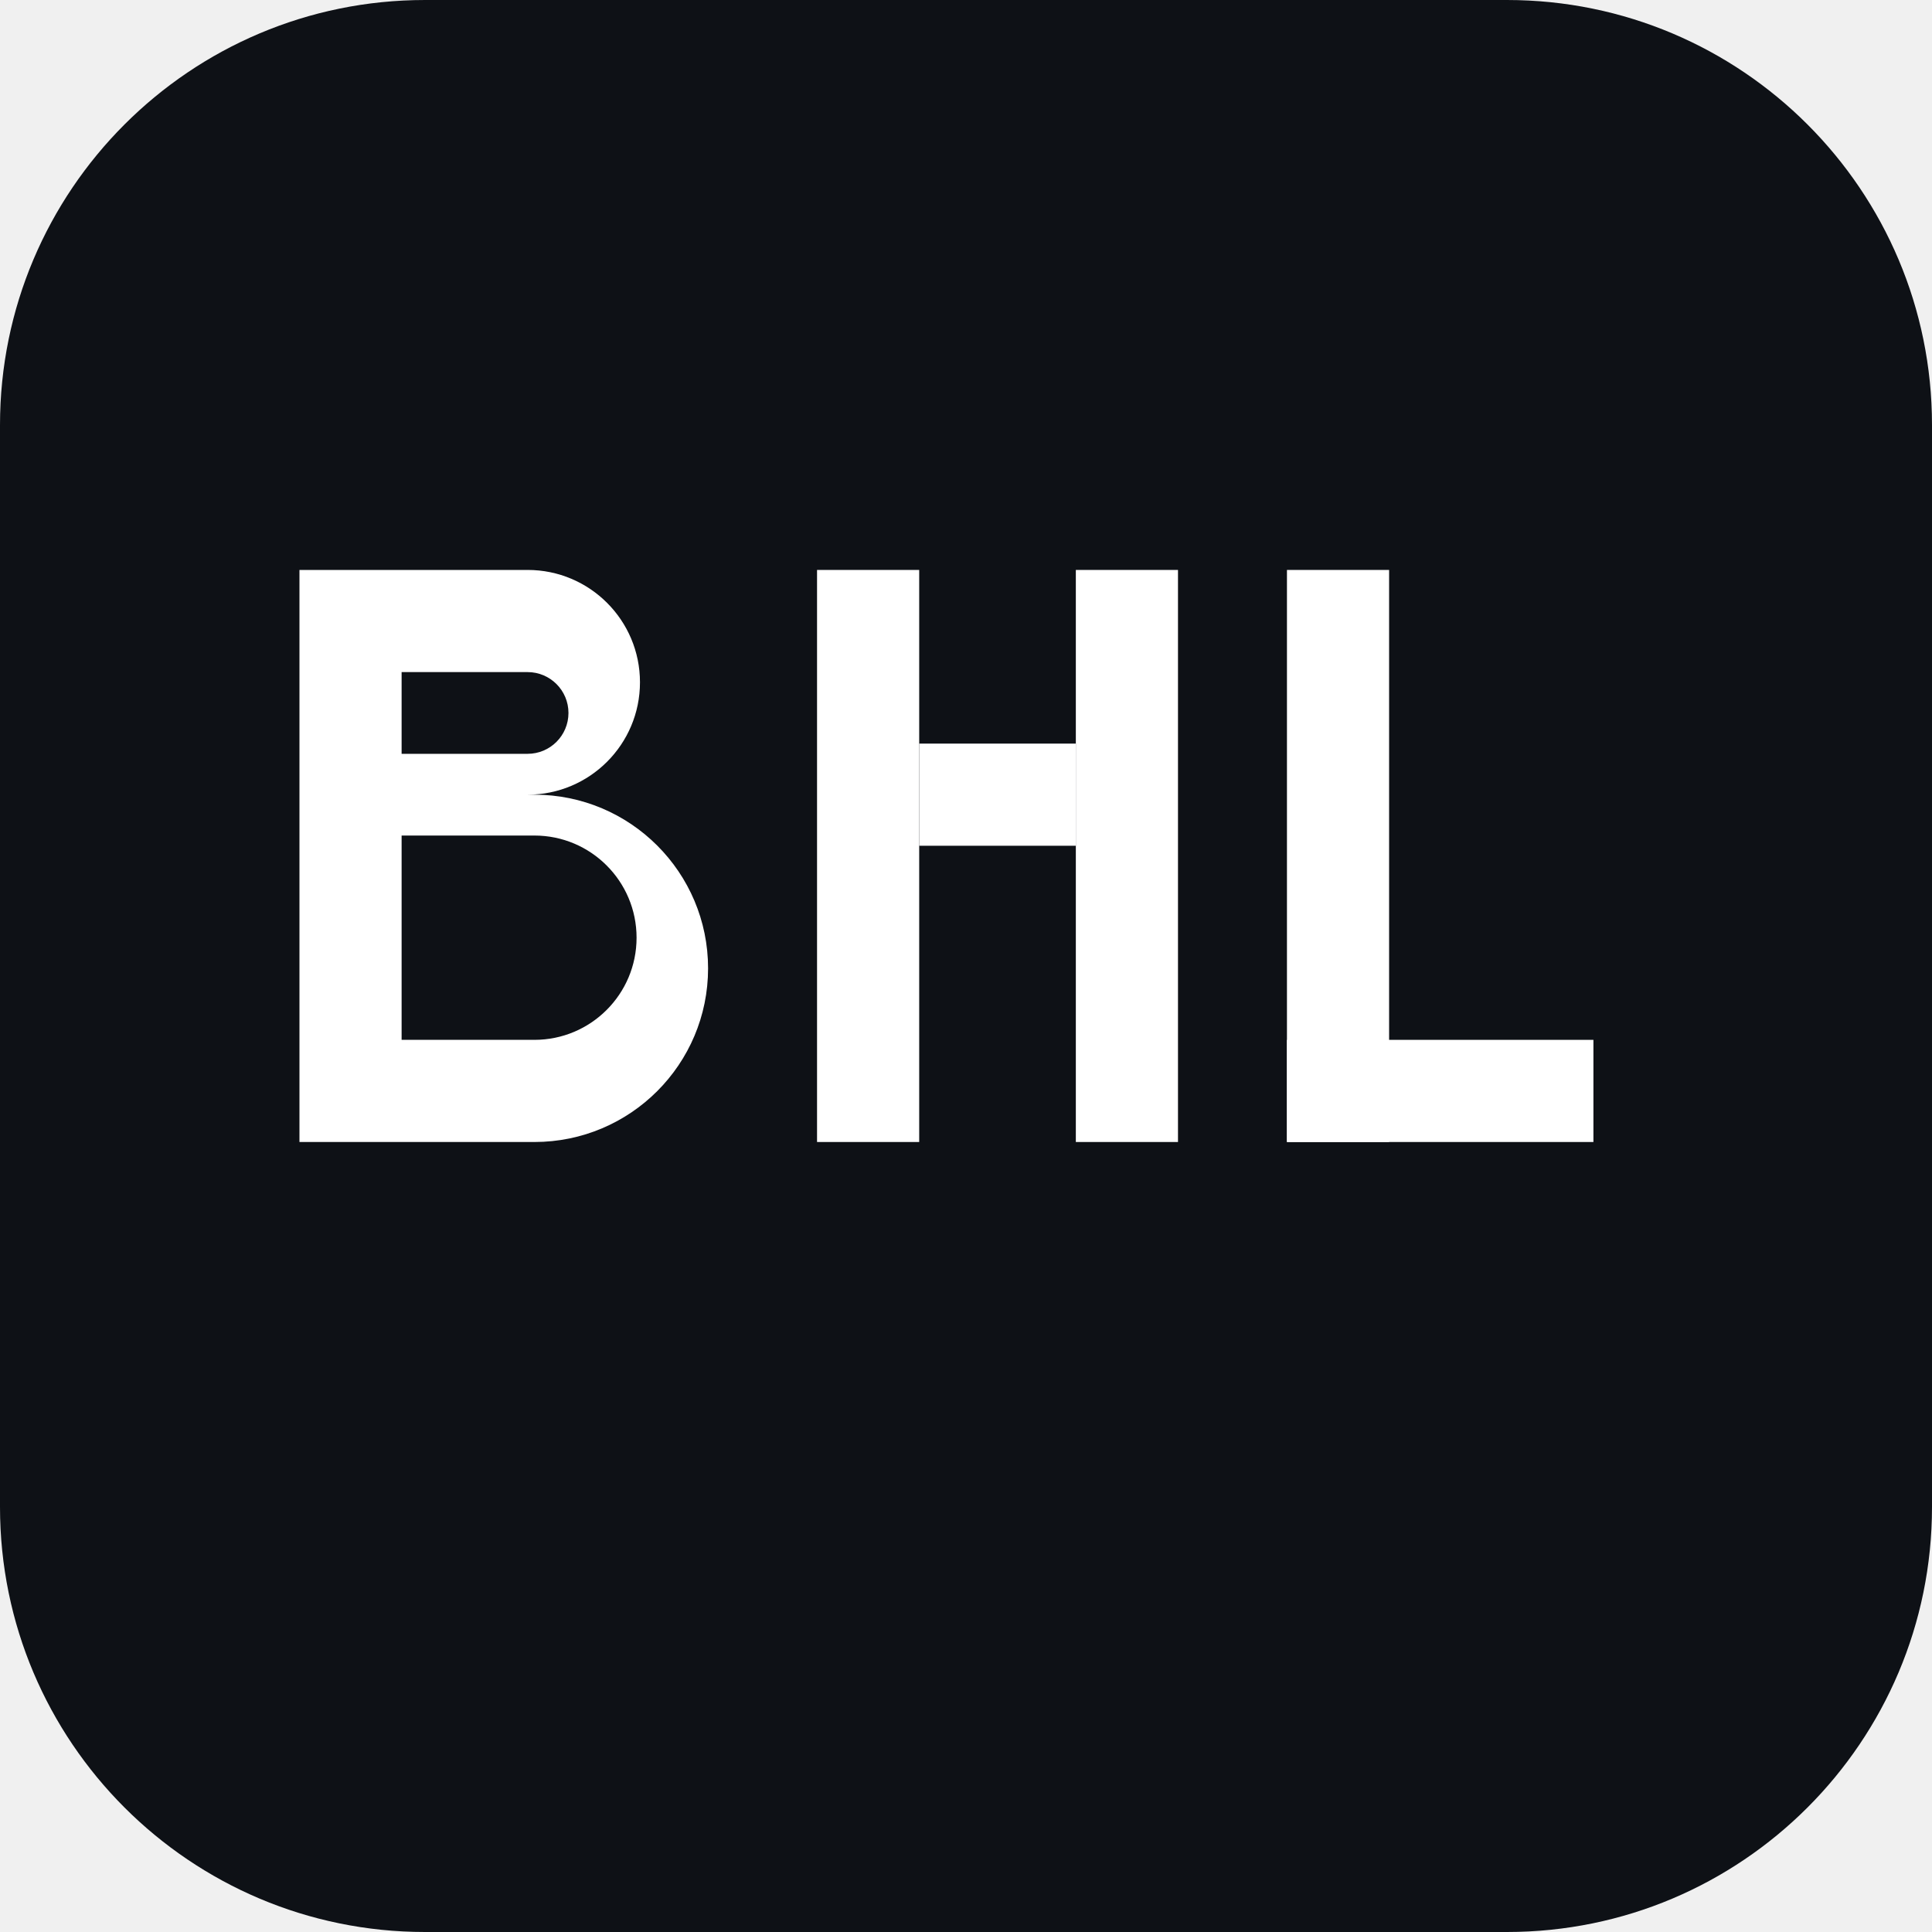
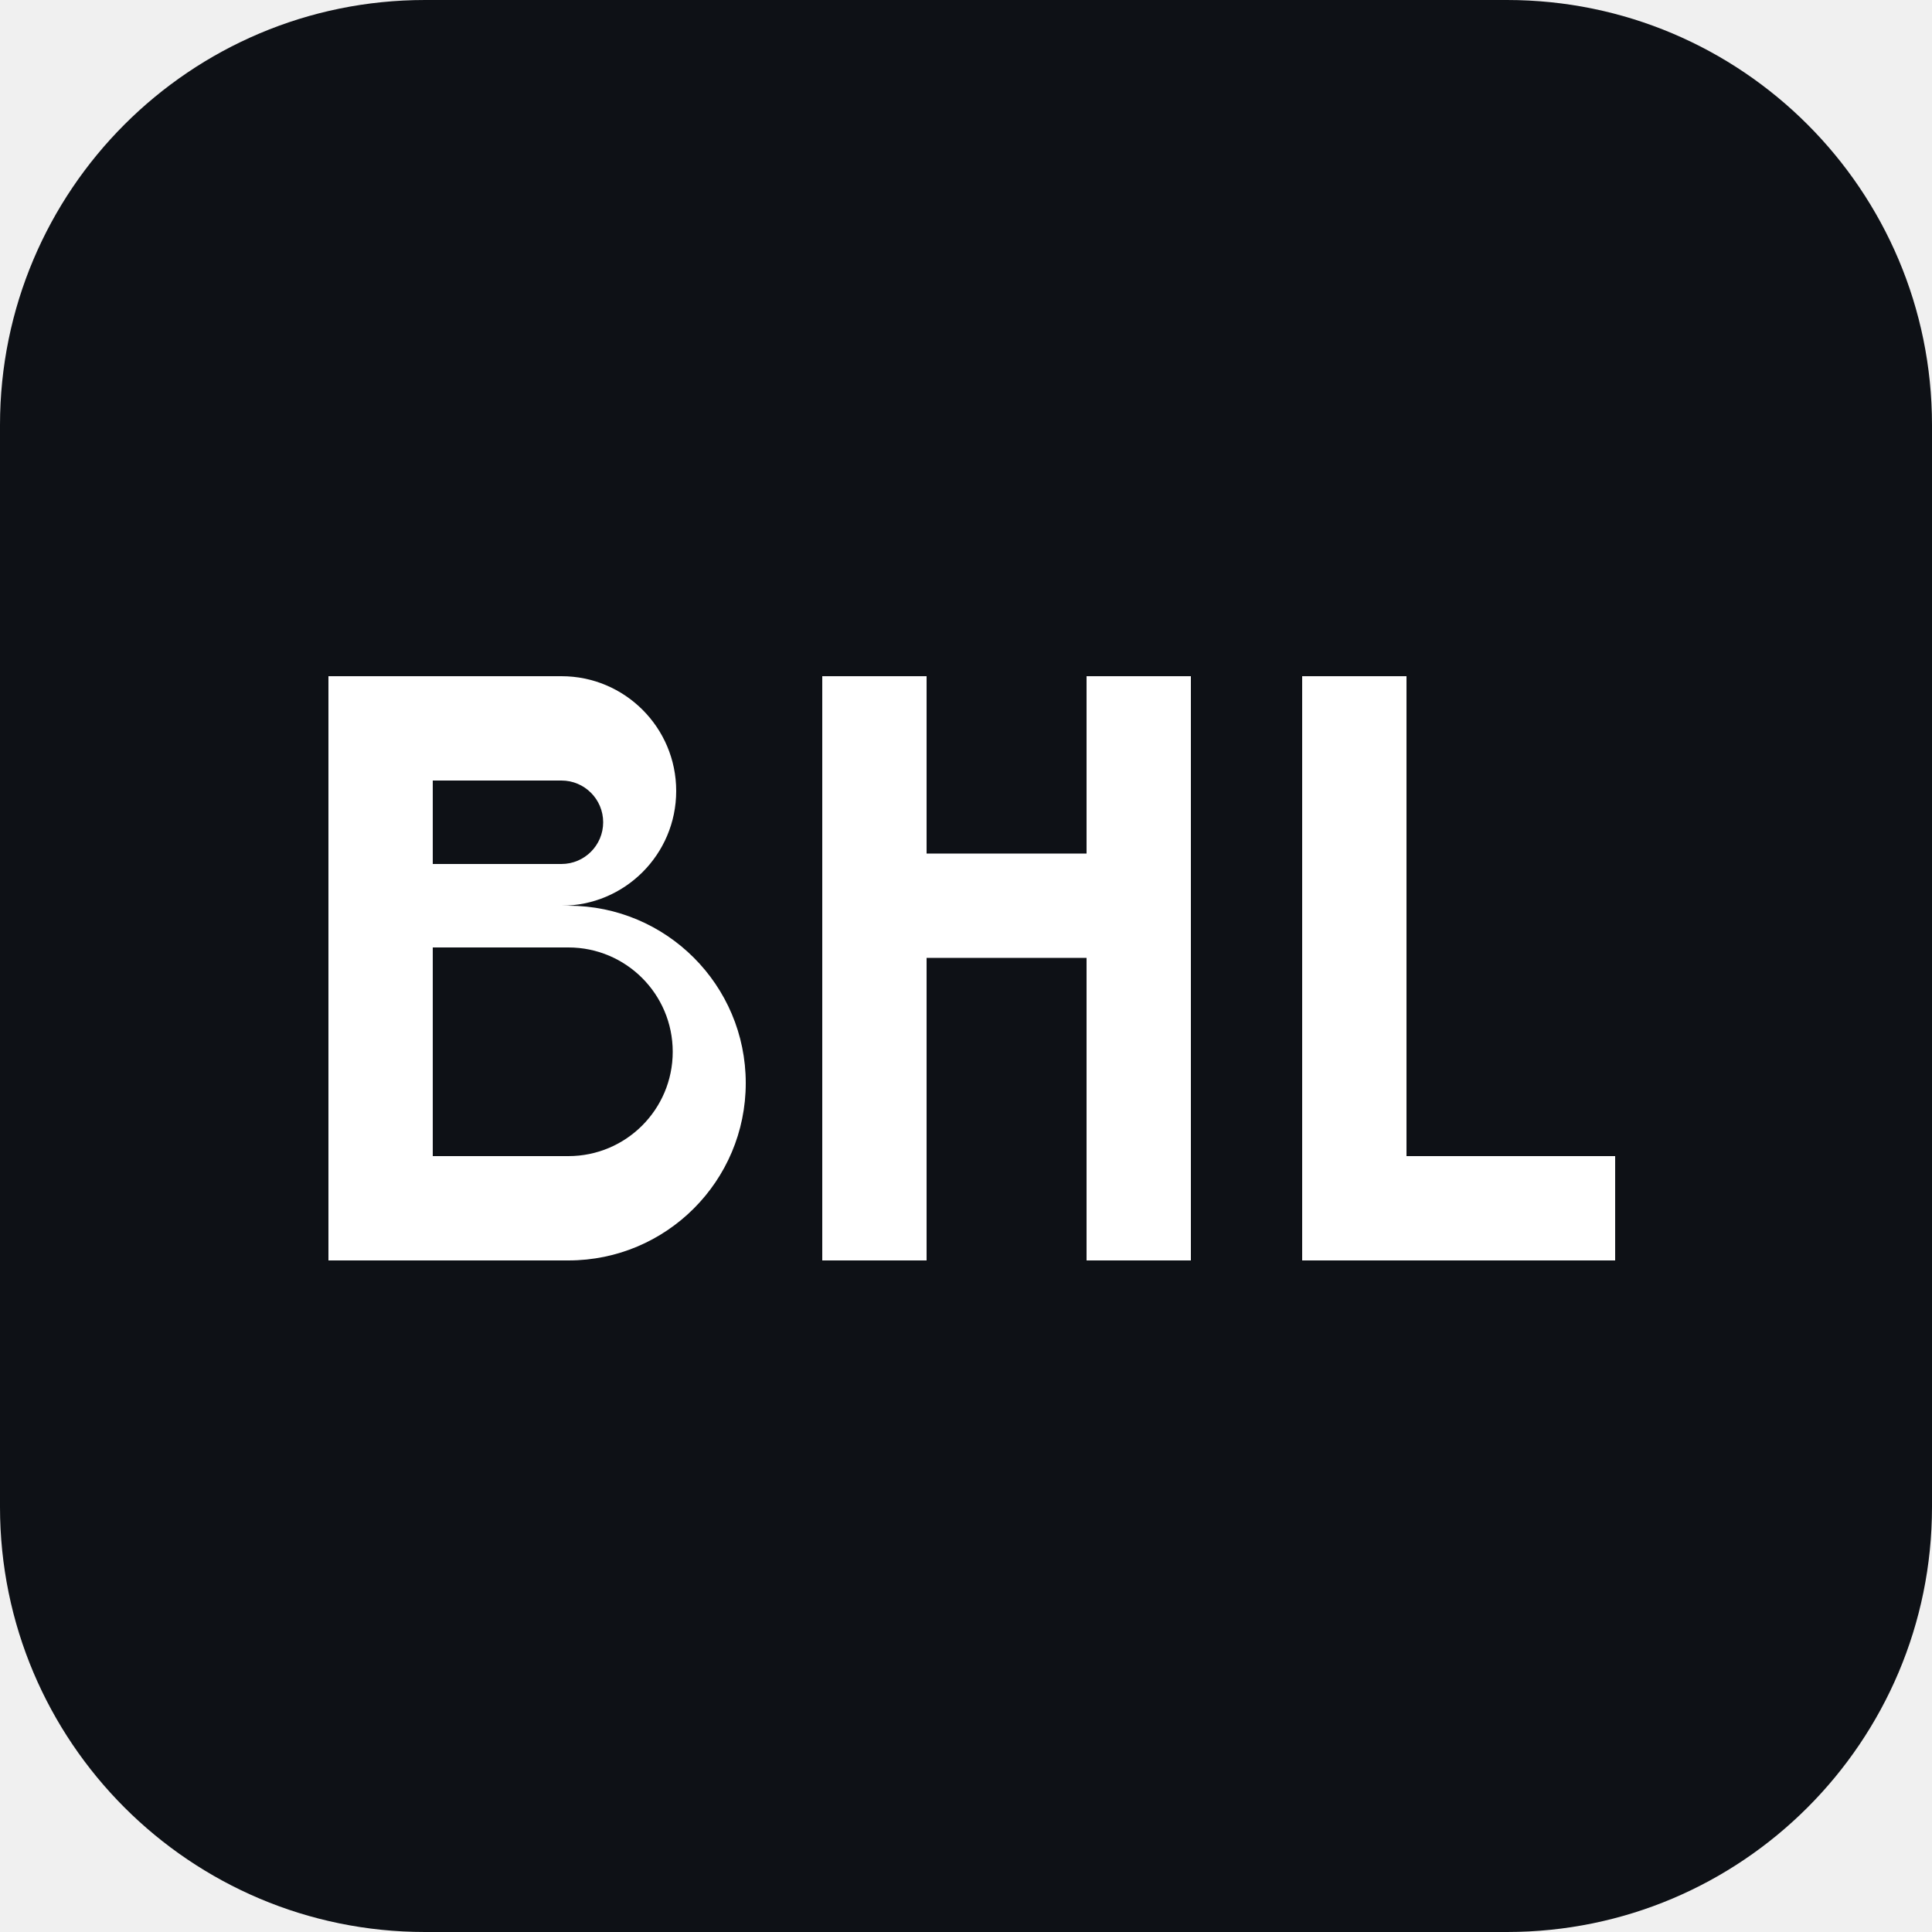
<svg xmlns="http://www.w3.org/2000/svg" viewBox="0 0 100 100">
  <rect width="100" height="100" rx="22" fill="#0e1116" />
-   <g transform="translate(15.5 29.5) scale(0.705)" fill="#ffffff">
+   <g transform="translate(17 35) scale(0.72)" fill="#ffffff">
    <path fill-rule="evenodd" d="M0 0 H16.75 A8.25 8.25 0 0 1 16.75 16.5 H17.25 A12.75 12.75 0 0 1 17.25 42 H0 Z M7.5 7.5 H16.75 A3 3 0 0 1 16.75 13.5 H7.5 Z M7.5 19.5 H17.25 A7.5 7.5 0 0 1 17.25 34.5 H7.5 Z" />
-     <rect x="38" y="0" width="7.5" height="42" />
-     <rect x="57" y="0" width="7.5" height="42" />
-     <rect x="45.5" y="12.75" width="11.5" height="7.5" />
-     <rect x="72.5" y="0" width="7.5" height="42" />
-     <rect x="72.5" y="34.5" width="22.5" height="7.5" />
+     <rect x="35.5" y="0" width="7.5" height="42" />
+     <rect x="54.5" y="0" width="7.5" height="42" />
+     <rect x="43" y="12.75" width="11.5" height="7.5" />
+     <rect x="70" y="0" width="7.5" height="42" />
+     <rect x="70" y="34.5" width="22.5" height="7.5" />
  </g>
</svg>
